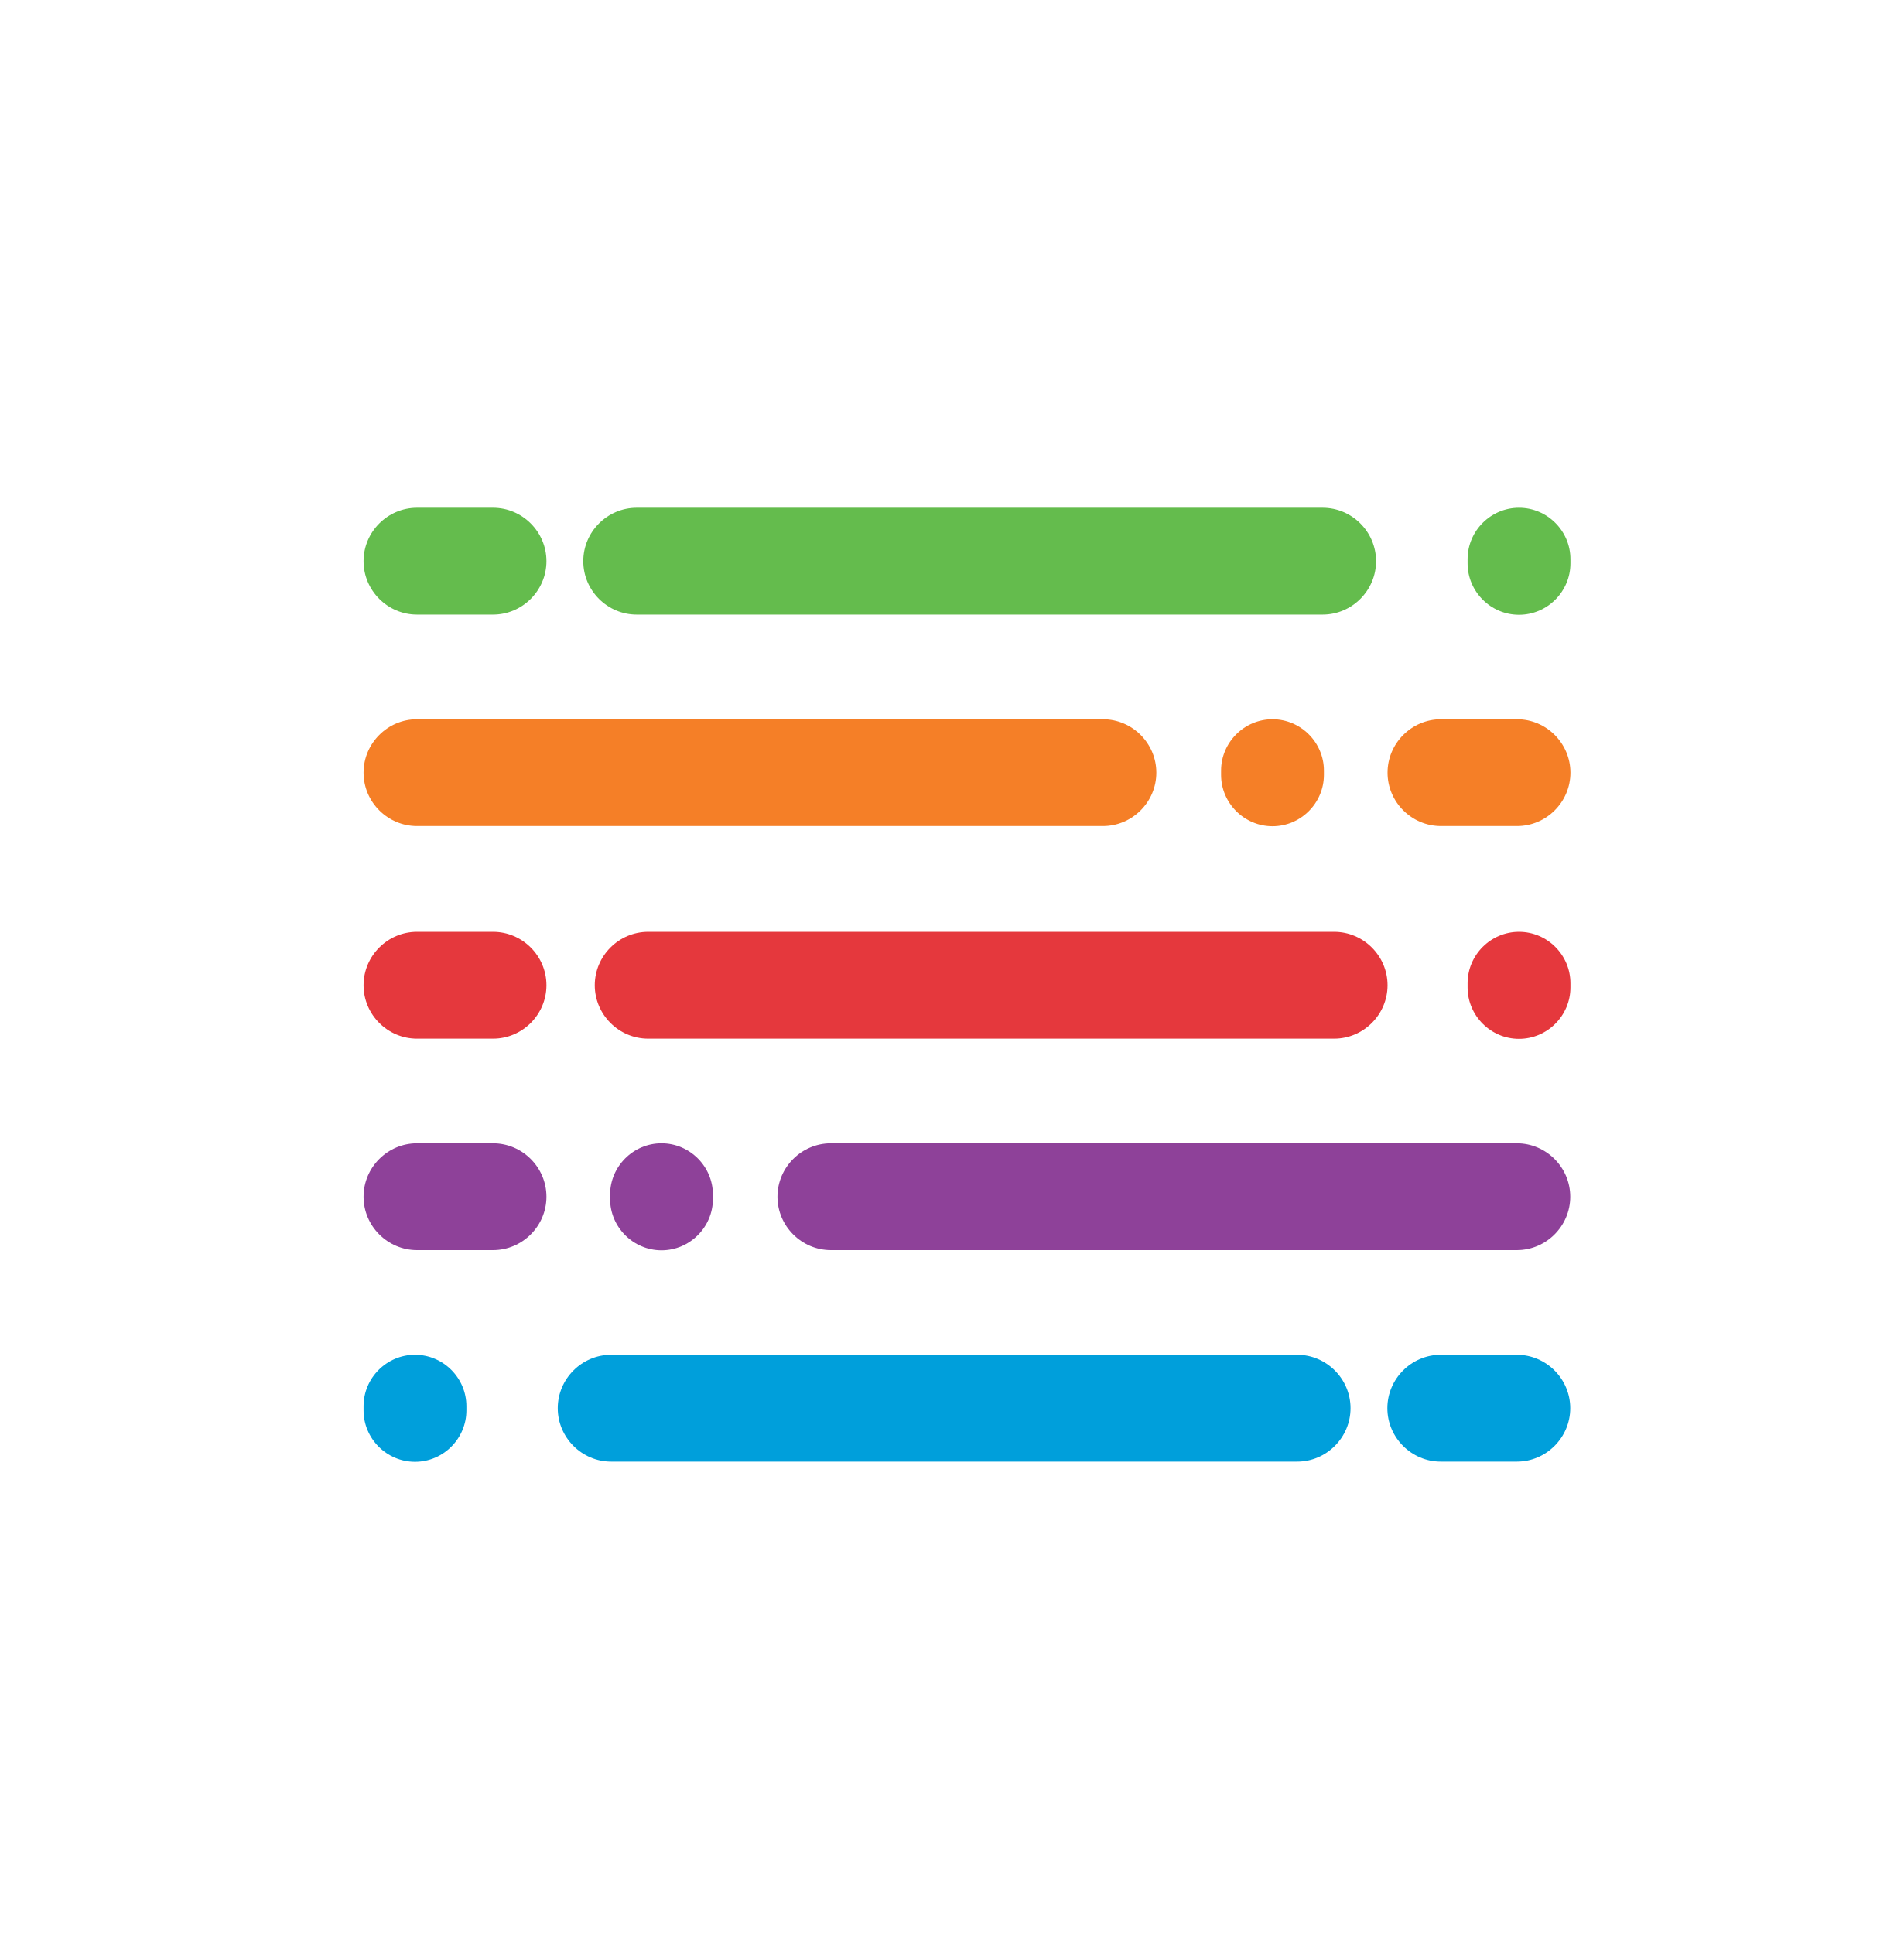
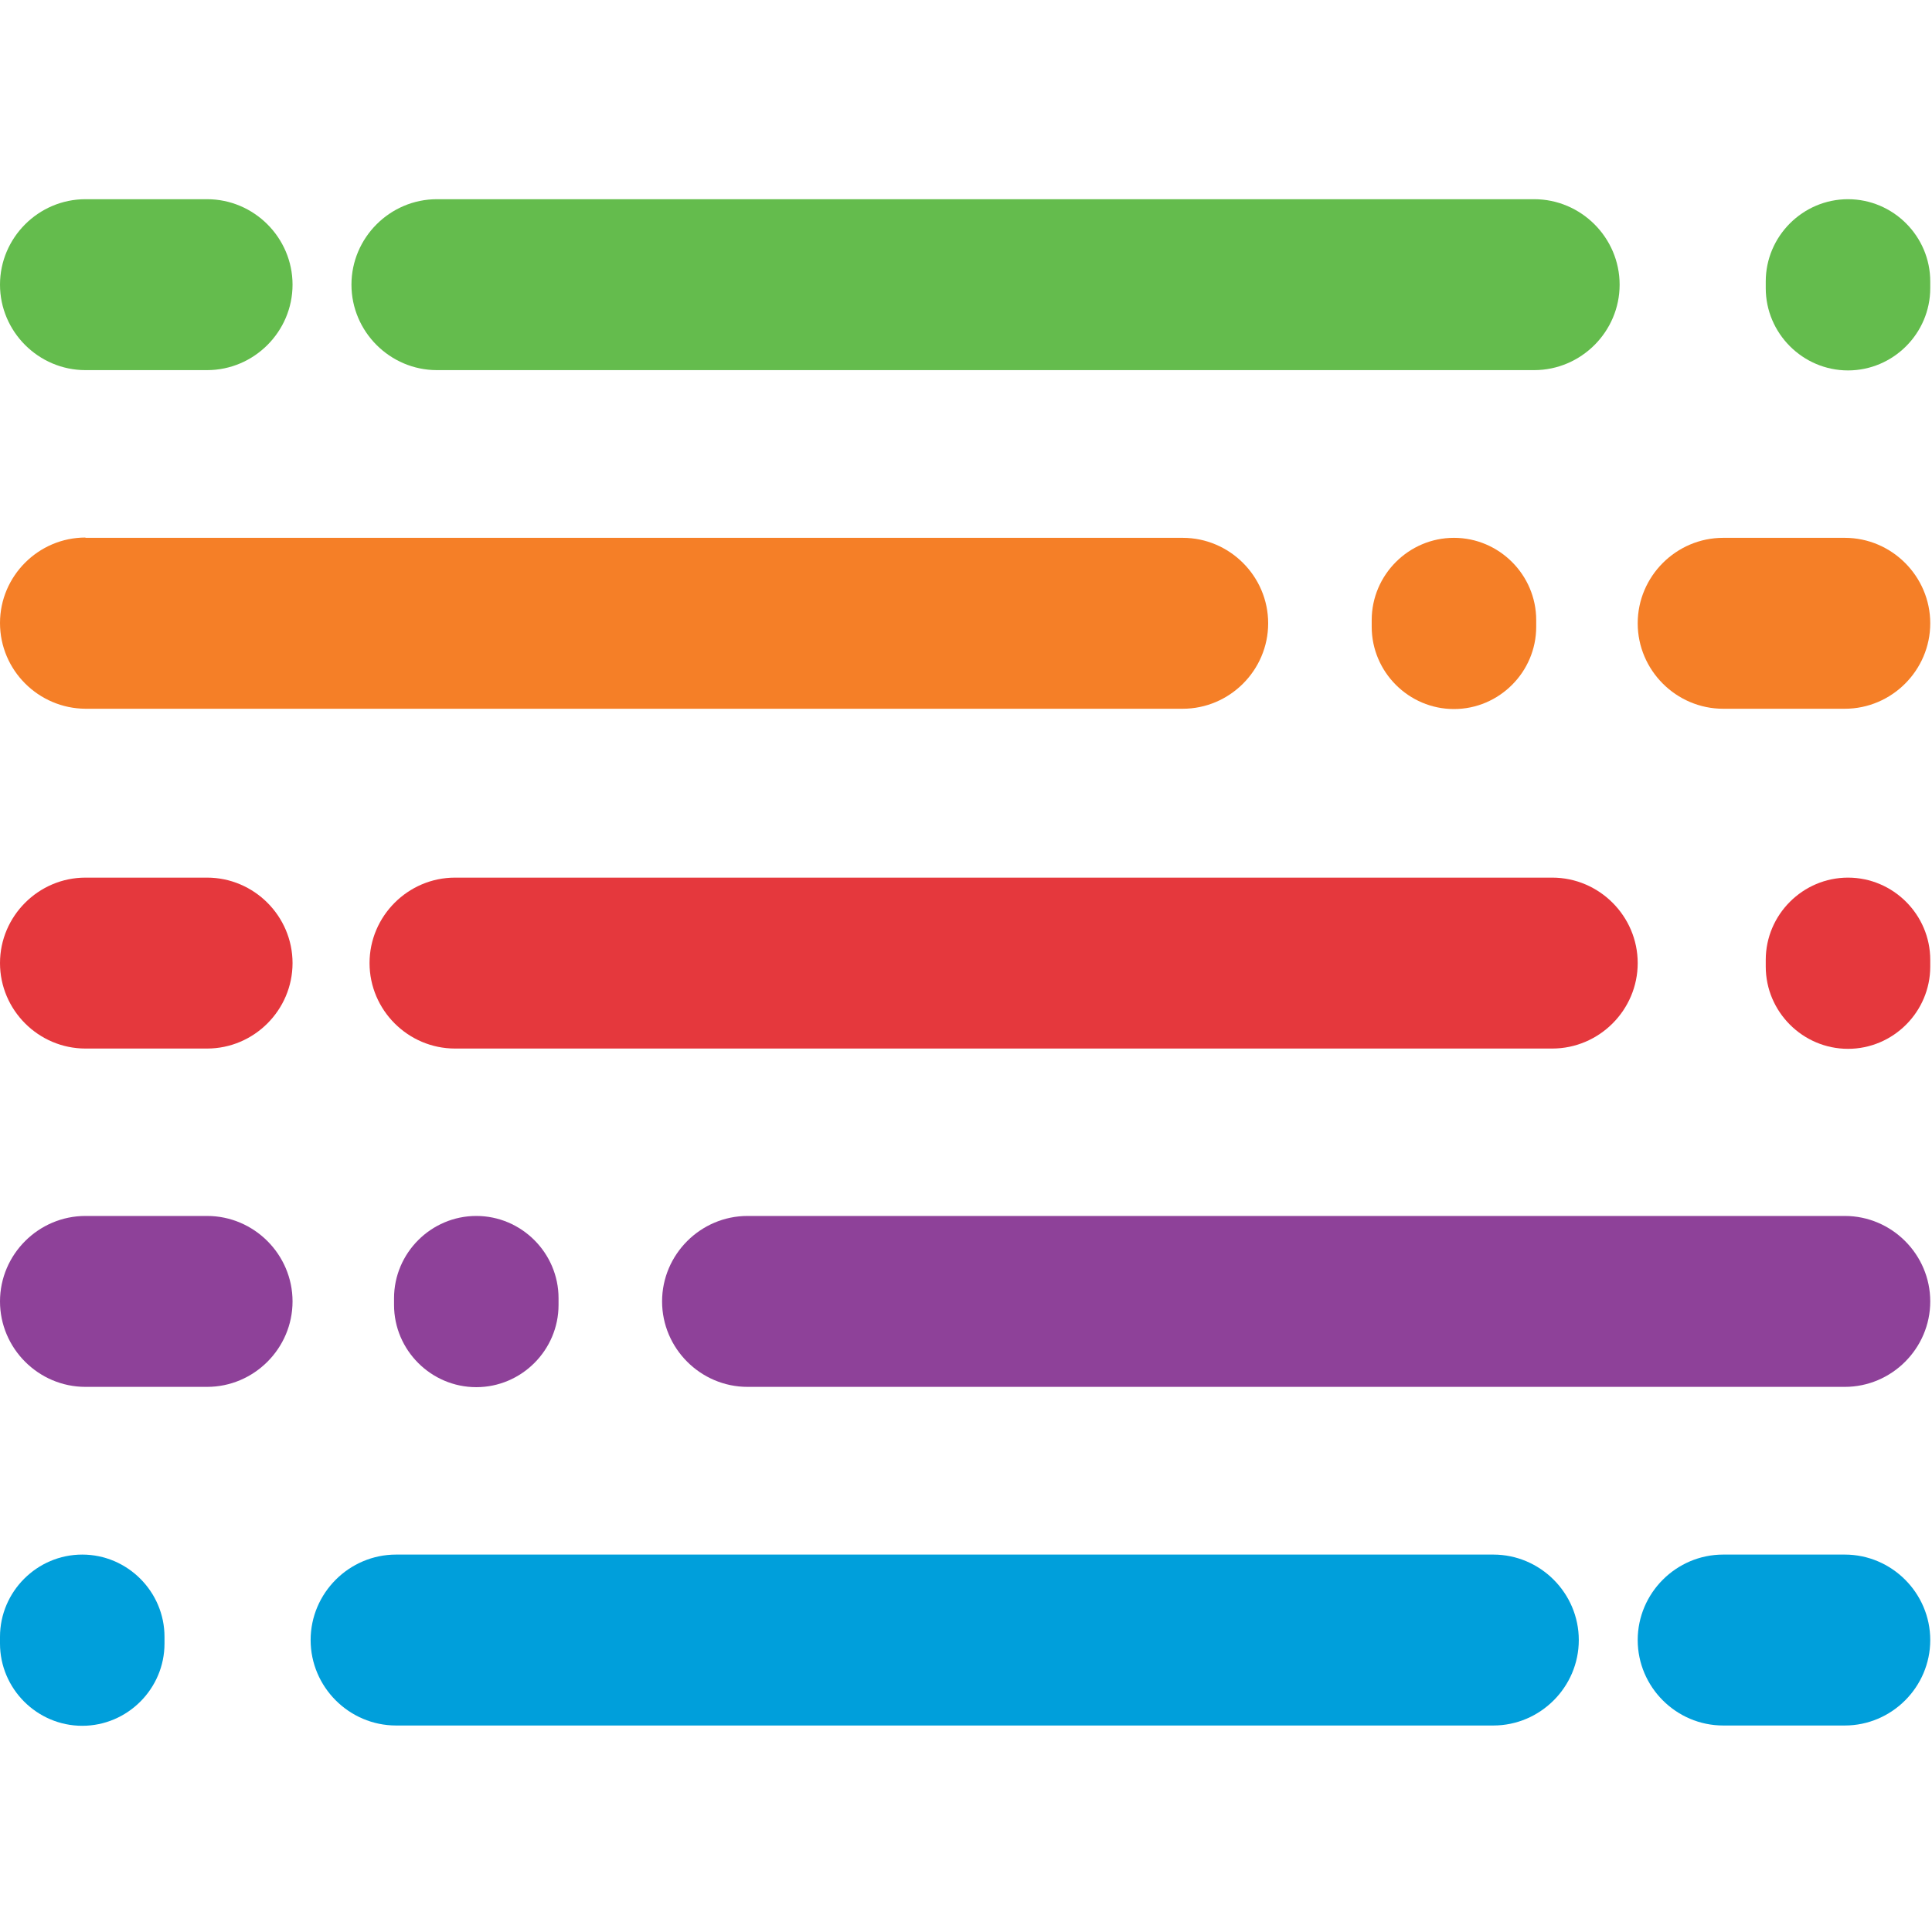
- <svg xmlns="http://www.w3.org/2000/svg" width="100%" height="100%" viewBox="0 0 435 442" version="1.1" xml:space="preserve" style="fill-rule:evenodd;clip-rule:evenodd;stroke-linejoin:round;stroke-miterlimit:2;">
-   <path d="M145.5,116.042l156.75,-0c6.708,-0 12.208,5.5 12.208,12.208c0,6.708 -5.5,12.208 -12.208,12.208l-156.75,0c-6.708,0 -12.208,-5.5 -12.208,-12.208c-0,-6.708 5.5,-12.208 12.208,-12.208Z" style="fill:#64bc4d;fill-rule:nonzero;" />
-   <path d="M347.125,116.042c6.458,-0 11.75,5.291 11.75,11.75l0,0.958c0,6.458 -5.292,11.75 -11.75,11.75c-6.458,0 -11.75,-5.292 -11.75,-11.75l0,-0.958c0,-6.459 5.292,-11.75 11.75,-11.75Z" style="fill:#64bc4d;fill-rule:nonzero;" />
-   <path d="M95.292,116.042l17.375,-0c6.708,-0 12.208,5.5 12.208,12.208c0,6.708 -5.5,12.208 -12.208,12.208l-17.375,0c-6.709,0 -12.209,-5.5 -12.209,-12.208c0,-6.708 5.5,-12.208 12.209,-12.208Z" style="fill:#64bc4d;fill-rule:nonzero;" />
-   <path d="M95.292,164.375l156.75,0c6.708,0 12.208,5.5 12.208,12.208c0,6.709 -5.5,12.209 -12.208,12.209l-156.75,-0c-6.709,-0 -12.209,-5.5 -12.209,-12.209c0,-6.708 5.5,-12.208 12.209,-12.208Z" style="fill:#f57f27;fill-rule:nonzero;" />
-   <path d="M290.792,164.375c6.458,0 11.75,5.292 11.75,11.75l-0,0.958c-0,6.459 -5.292,11.75 -11.75,11.75c-6.459,0 -11.75,-5.291 -11.75,-11.75l-0,-0.958c-0,-6.458 5.291,-11.75 11.75,-11.75Z" style="fill:#f57f27;fill-rule:nonzero;" />
-   <path d="M329.292,164.375l17.375,0c6.708,0 12.208,5.5 12.208,12.208c0,6.709 -5.5,12.209 -12.208,12.209l-17.375,-0c-6.709,-0 -12.209,-5.5 -12.209,-12.209c0,-6.708 5.5,-12.208 12.209,-12.208Z" style="fill:#f57f27;fill-rule:nonzero;" />
-   <path d="M148.125,212.958l156.75,0c6.708,0 12.208,5.5 12.208,12.209c0,6.708 -5.5,12.208 -12.208,12.208l-156.75,0c-6.708,0 -12.208,-5.5 -12.208,-12.208c-0,-6.709 5.5,-12.209 12.208,-12.209Z" style="fill:#e5383d;fill-rule:nonzero;" />
-   <path d="M347.125,212.958c6.458,0 11.75,5.292 11.75,11.75l0,0.959c0,6.458 -5.292,11.75 -11.75,11.75c-6.458,-0 -11.75,-5.292 -11.75,-11.75l0,-0.959c0,-6.458 5.292,-11.75 11.75,-11.75Z" style="fill:#e5383d;fill-rule:nonzero;" />
-   <path d="M95.292,212.958l17.375,0c6.708,0 12.208,5.5 12.208,12.209c0,6.708 -5.5,12.208 -12.208,12.208l-17.375,0c-6.709,0 -12.209,-5.5 -12.209,-12.208c0,-6.709 5.5,-12.209 12.209,-12.209Z" style="fill:#e5383d;fill-rule:nonzero;" />
+ <svg xmlns="http://www.w3.org/2000/svg" width="100%" height="100%" viewBox="0 0 276 276" version="1.1" xml:space="preserve" style="fill-rule:evenodd;clip-rule:evenodd;stroke-linejoin:round;stroke-miterlimit:2;">
+   <path d="M62.417,28.458l156.75,0c6.708,0 12.208,5.5 12.208,12.209c0,6.708 -5.5,12.208 -12.208,12.208l-156.75,0c-6.709,0 -12.209,-5.5 -12.209,-12.208c0,-6.709 5.5,-12.209 12.209,-12.209Z" style="fill:#64bc4d;fill-rule:nonzero;" />
+   <path d="M264,28.458c6.458,0 11.75,5.292 11.75,11.75l0,0.959c0,6.458 -5.292,11.75 -11.75,11.75c-6.458,-0 -11.75,-5.292 -11.75,-11.75l-0,-0.959c-0,-6.458 5.292,-11.75 11.75,-11.75Z" style="fill:#64bc4d;fill-rule:nonzero;" />
+   <path d="M12.208,28.458l17.375,0c6.709,0 12.209,5.5 12.209,12.209c-0,6.708 -5.5,12.208 -12.209,12.208l-17.375,0c-6.708,0 -12.208,-5.5 -12.208,-12.208c-0,-6.709 5.5,-12.209 12.208,-12.209Z" style="fill:#64bc4d;fill-rule:nonzero;" />
+   <path d="M12.208,76.833l156.75,0c6.709,0 12.209,5.5 12.209,12.209c-0,6.708 -5.5,12.208 -12.209,12.208l-156.75,0c-6.708,-0.042 -12.208,-5.5 -12.208,-12.25c0,-6.708 5.5,-12.208 12.208,-12.208l0,0.041Z" style="fill:#f57f27;fill-rule:nonzero;" />
+   <path d="M207.708,76.833c6.459,0 11.75,5.292 11.75,11.75l0,0.959c0,6.458 -5.291,11.75 -11.75,11.75c-6.458,-0 -11.75,-5.292 -11.75,-11.75l0,-0.959c0,-6.458 5.292,-11.75 11.75,-11.75Z" style="fill:#f57f27;fill-rule:nonzero;" />
+   <path d="M246.167,76.833l17.375,0c6.708,0 12.208,5.5 12.208,12.209c0,6.708 -5.5,12.208 -12.208,12.208l-17.375,0c-6.709,0 -12.209,-5.5 -12.209,-12.208c0,-6.709 5.5,-12.209 12.209,-12.209Z" style="fill:#f57f27;fill-rule:nonzero;" />
+   <path d="M65,125.375l156.75,0c6.708,0 12.208,5.5 12.208,12.208c0,6.709 -5.5,12.209 -12.208,12.209l-156.75,-0c-6.708,-0 -12.208,-5.5 -12.208,-12.209c-0,-6.708 5.5,-12.208 12.208,-12.208Z" style="fill:#e5383d;fill-rule:nonzero;" />
+   <path d="M264,125.375c6.458,0 11.75,5.292 11.75,11.75l0,0.958c0,6.459 -5.292,11.75 -11.75,11.75c-6.458,0 -11.75,-5.291 -11.75,-11.75l-0,-0.958c-0,-6.458 5.292,-11.75 11.75,-11.75Z" style="fill:#e5383d;fill-rule:nonzero;" />
+   <path d="M12.208,125.375l17.375,0c6.709,0 12.209,5.5 12.209,12.208c-0,6.709 -5.5,12.209 -12.209,12.209l-17.375,-0c-6.708,-0 -12.208,-5.5 -12.208,-12.209c-0,-6.708 5.5,-12.208 12.208,-12.208Z" style="fill:#e5383d;fill-rule:nonzero;" />
  <g>
-     <path d="M346.625,261.292l-156.75,-0c-6.708,-0 -12.208,5.5 -12.208,12.208c-0,6.708 5.5,12.208 12.208,12.208l156.75,0c6.708,0 12.208,-5.5 12.208,-12.208c0,-6.708 -5.5,-12.208 -12.208,-12.208Z" style="fill:#8e4199;fill-rule:nonzero;" />
-     <path d="M151.167,261.292c-6.459,-0 -11.75,5.291 -11.75,11.75l-0,0.958c-0,6.458 5.291,11.75 11.75,11.75c6.458,-0 11.75,-5.292 11.75,-11.75l-0,-0.958c-0,-6.459 -5.292,-11.75 -11.75,-11.75Z" style="fill:#8e4199;fill-rule:nonzero;" />
-     <path d="M112.667,261.292l-17.375,-0c-6.709,-0 -12.209,5.5 -12.209,12.208c0,6.708 5.5,12.208 12.209,12.208l17.375,0c6.708,0 12.208,-5.5 12.208,-12.208c0,-6.708 -5.5,-12.208 -12.208,-12.208Z" style="fill:#8e4199;fill-rule:nonzero;" />
+     <path d="M263.542,173.708l-156.75,0c-6.709,0 -12.209,5.5 -12.209,12.209c0,6.708 5.5,12.208 12.209,12.208l156.75,0c6.708,0 12.208,-5.5 12.208,-12.208c0,-6.709 -5.5,-12.209 -12.208,-12.209Z" style="fill:#8e4199;fill-rule:nonzero;" />
+     <path d="M68.042,173.708c-6.459,0 -11.75,5.292 -11.75,11.75l-0,0.959c-0,6.458 5.291,11.75 11.75,11.75c6.458,-0 11.75,-5.292 11.75,-11.75l-0,-0.959c-0,-6.458 -5.292,-11.75 -11.75,-11.75Z" style="fill:#8e4199;fill-rule:nonzero;" />
+     <path d="M29.583,173.708l-17.375,0c-6.708,0 -12.208,5.5 -12.208,12.209c-0,6.708 5.5,12.208 12.208,12.208l17.375,0c6.709,0 12.209,-5.5 12.209,-12.208c-0,-6.709 -5.5,-12.209 -12.209,-12.209Z" style="fill:#8e4199;fill-rule:nonzero;" />
  </g>
-   <path d="M296.417,309.625l-156.75,0c-6.709,0 -12.209,5.5 -12.209,12.208c0,6.709 5.5,12.209 12.209,12.209l156.75,-0c6.708,-0 12.208,-5.5 12.208,-12.209c0,-6.708 -5.5,-12.208 -12.208,-12.208Z" style="fill:#009fdb;fill-rule:nonzero;" />
-   <path d="M94.833,309.625c-6.458,0 -11.75,5.292 -11.75,11.75l0,0.958c0,6.459 5.292,11.75 11.75,11.75c6.459,0 11.75,-5.291 11.75,-11.75l0,-0.958c0,-6.458 -5.291,-11.75 -11.75,-11.75Z" style="fill:#009fdb;fill-rule:nonzero;" />
-   <path d="M346.625,309.625l-17.375,0c-6.708,0 -12.208,5.5 -12.208,12.208c-0,6.709 5.5,12.209 12.208,12.209l17.375,-0c6.708,-0 12.208,-5.5 12.208,-12.209c0,-6.708 -5.5,-12.208 -12.208,-12.208Z" style="fill:#009fdb;fill-rule:nonzero;" />
+   <path d="M213.333,222.083l-156.75,0c-6.708,0 -12.208,5.5 -12.208,12.209c0,6.708 5.5,12.208 12.208,12.208l156.75,0c6.709,0 12.209,-5.5 12.209,-12.208c-0,-6.709 -5.5,-12.209 -12.209,-12.209Z" style="fill:#009fdb;fill-rule:nonzero;" />
+   <path d="M11.75,222.083c-6.458,0 -11.75,5.292 -11.75,11.75l0,0.959c0,6.458 5.292,11.75 11.75,11.75c6.458,-0 11.75,-5.292 11.75,-11.75l0,-0.959c0,-6.458 -5.292,-11.75 -11.75,-11.75Z" style="fill:#009fdb;fill-rule:nonzero;" />
+   <path d="M263.542,222.083l-17.375,0c-6.709,0 -12.209,5.5 -12.209,12.209c0,6.708 5.5,12.208 12.209,12.208l17.375,0c6.708,0 12.208,-5.5 12.208,-12.208c0,-6.709 -5.5,-12.209 -12.208,-12.209Z" style="fill:#009fdb;fill-rule:nonzero;" />
</svg>
